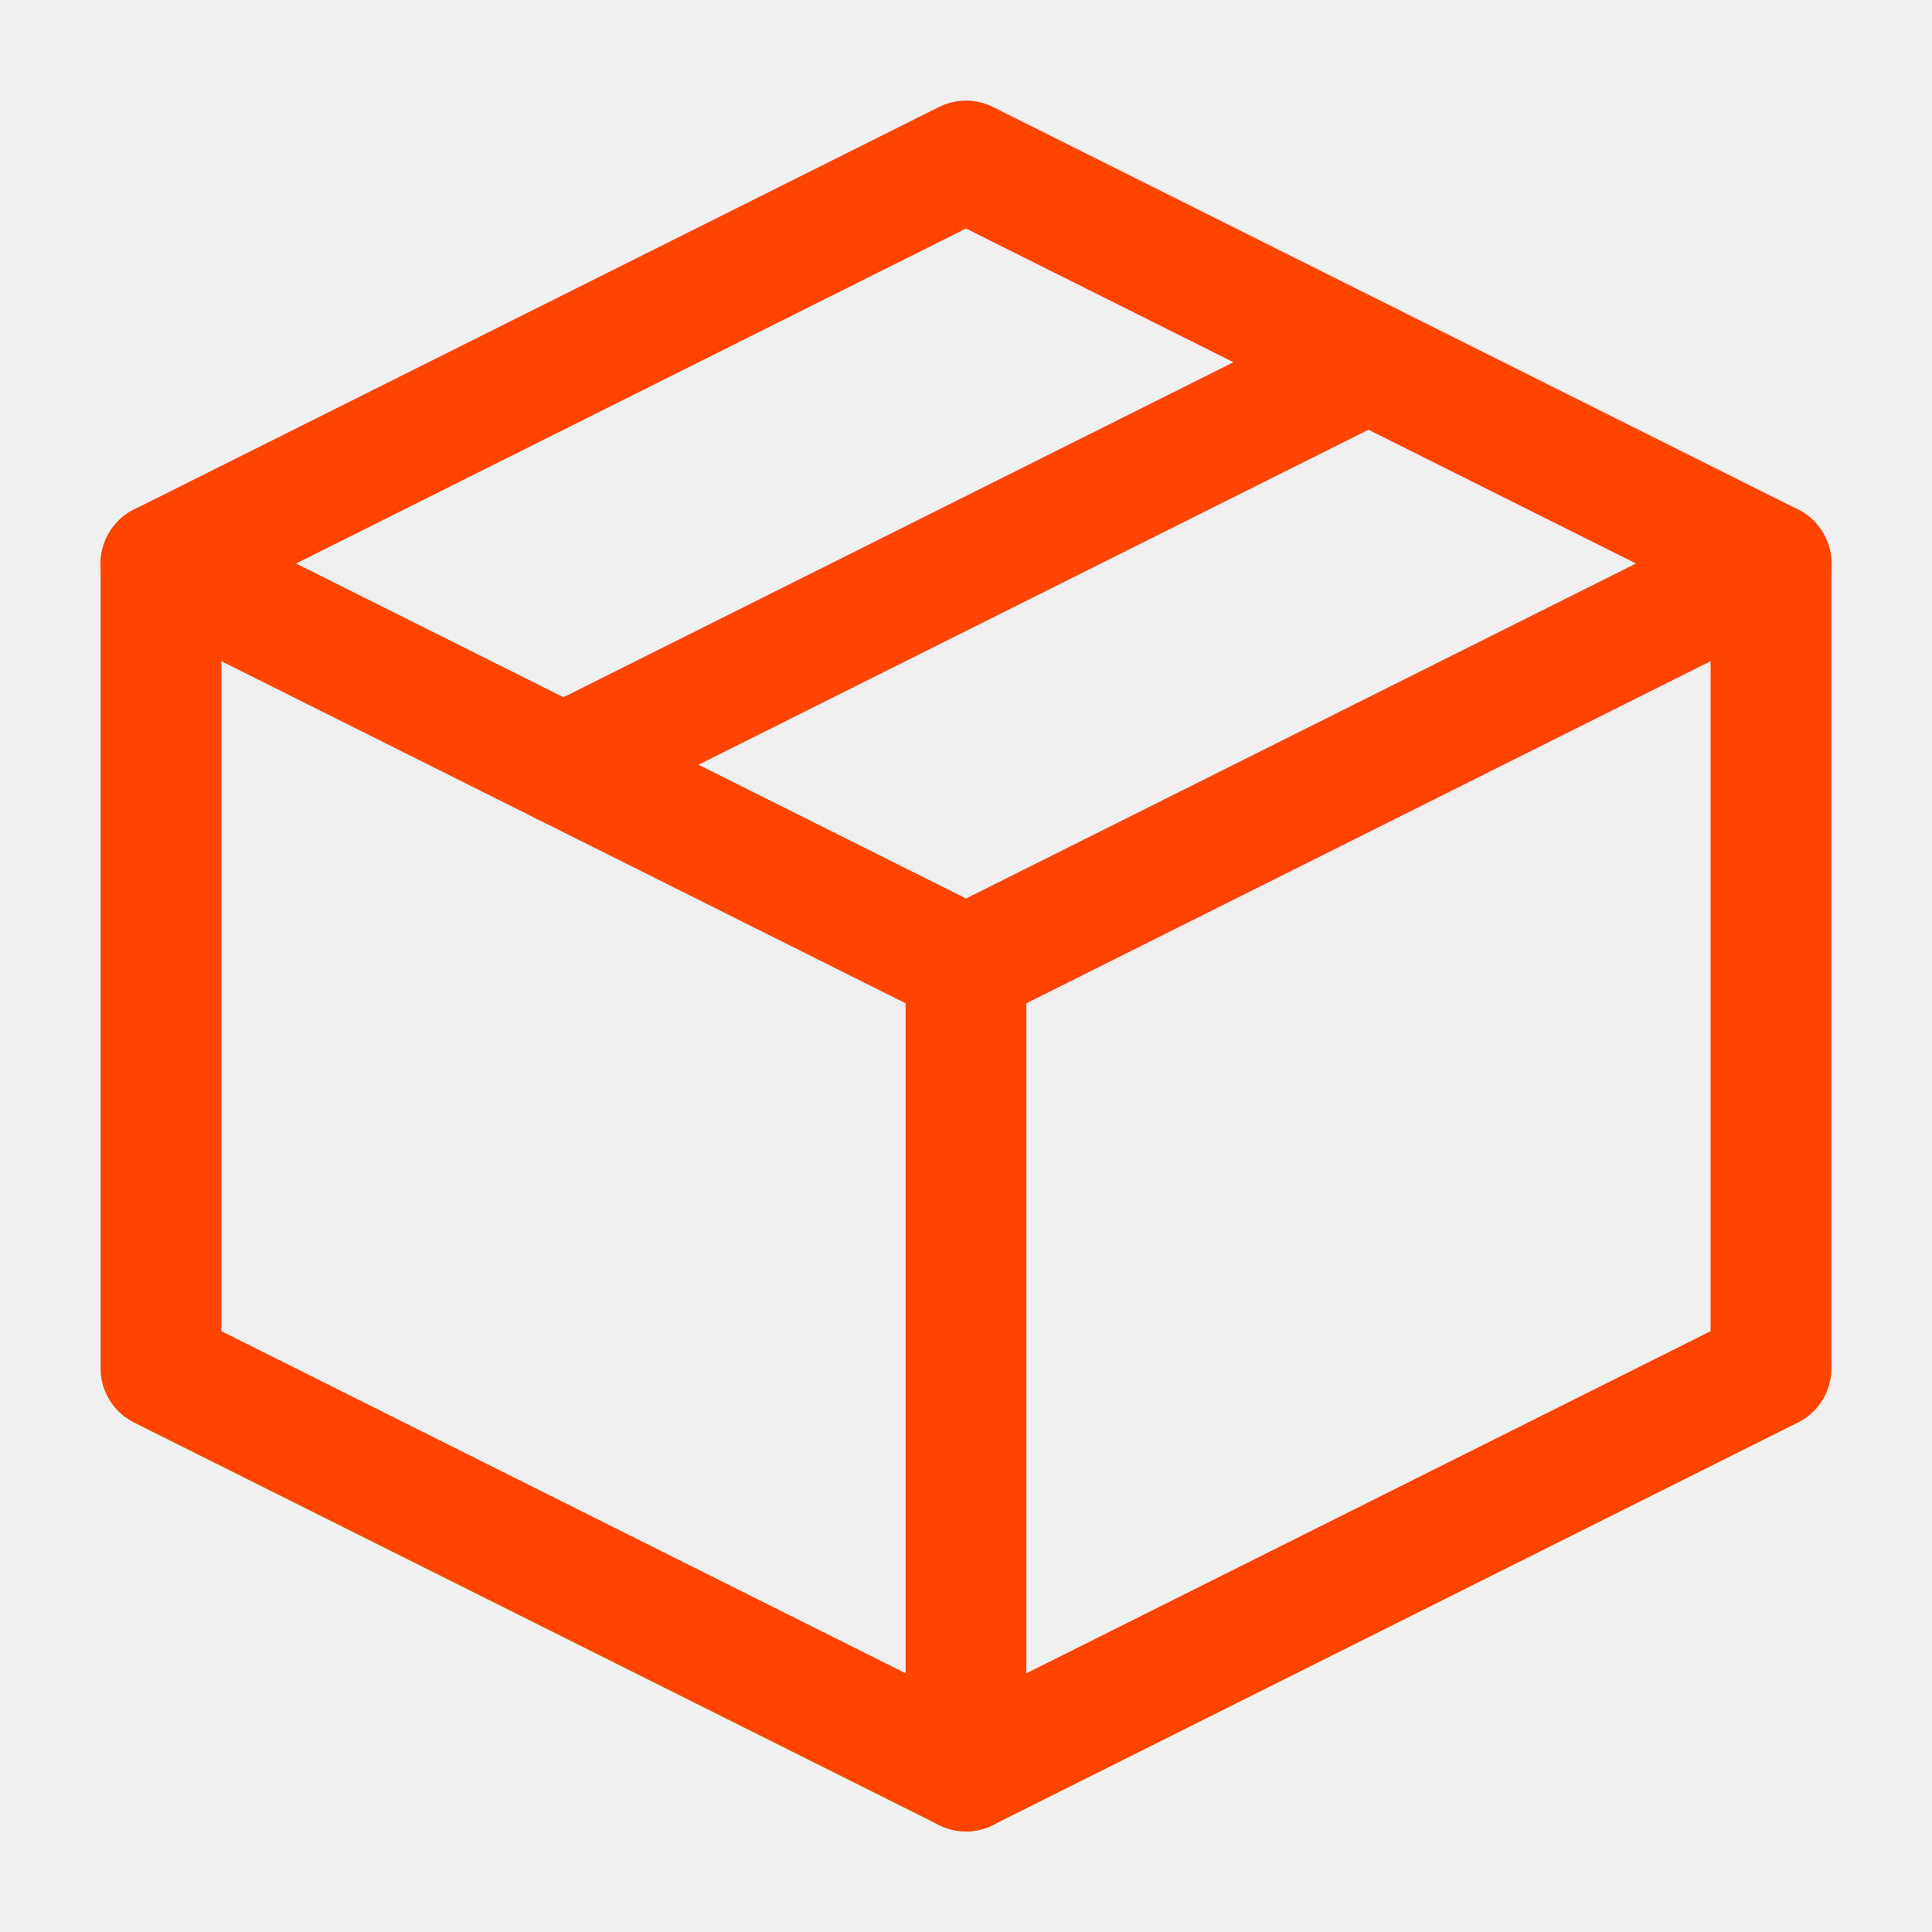
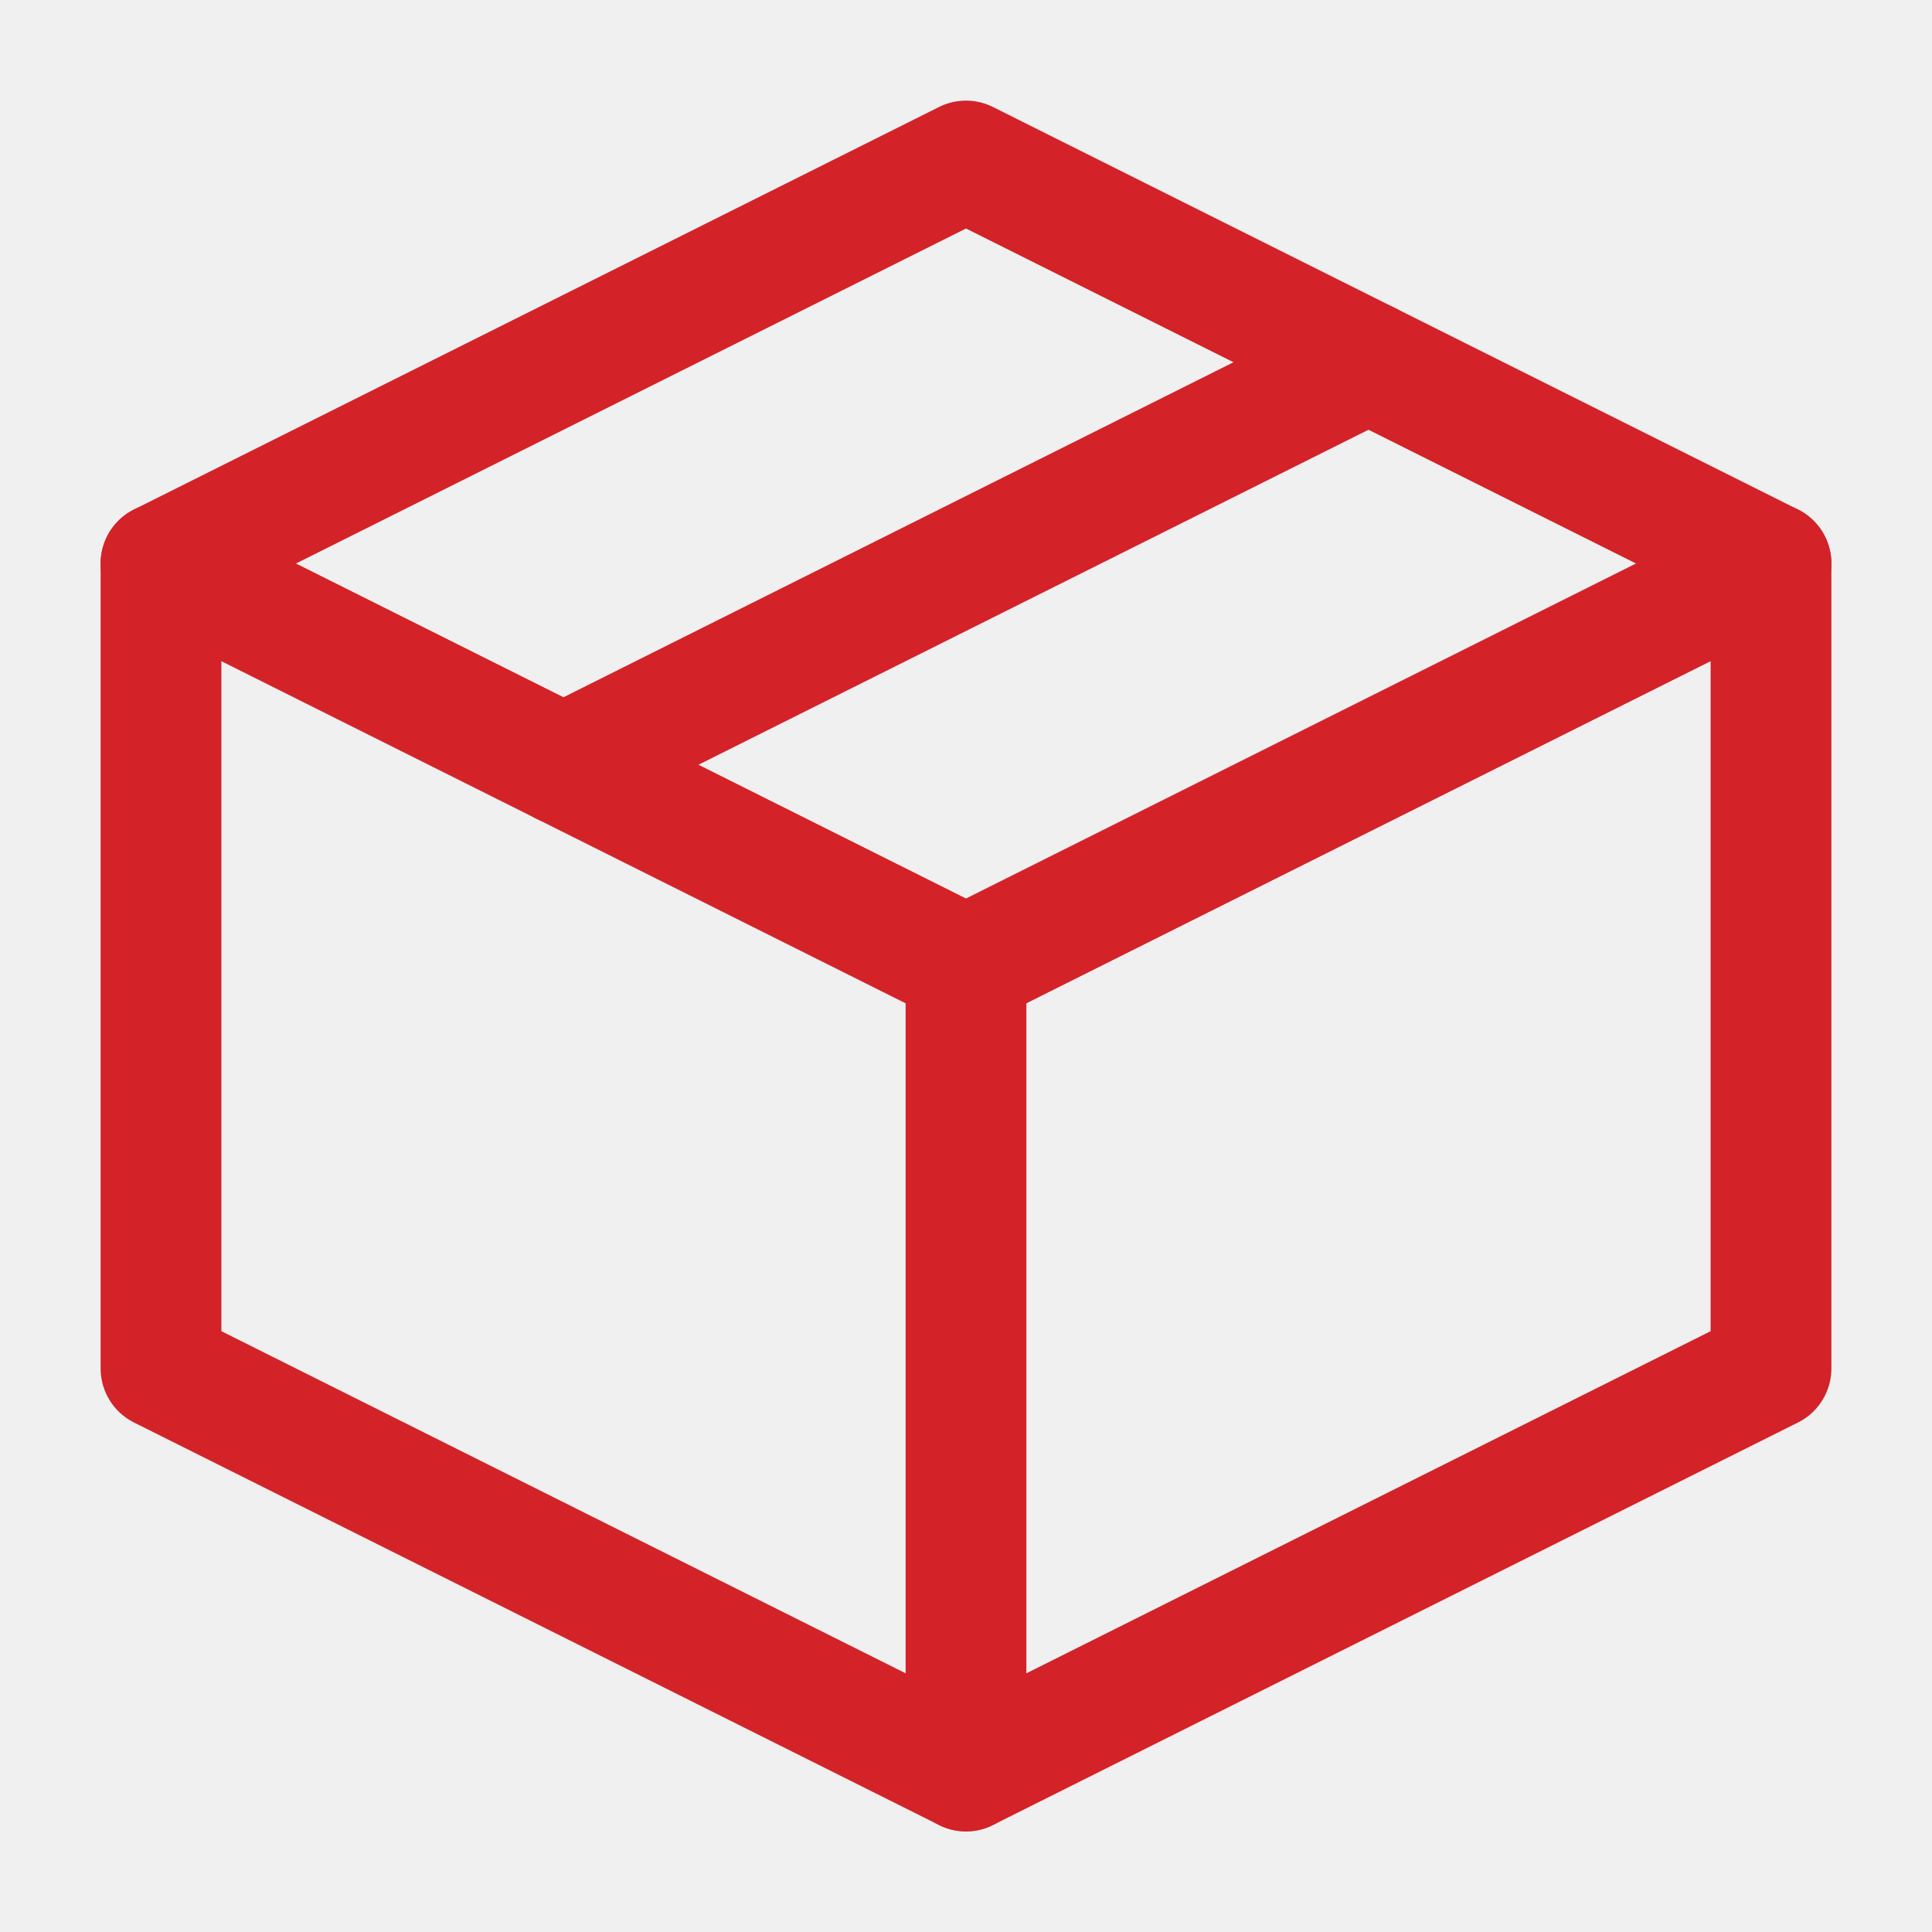
<svg xmlns="http://www.w3.org/2000/svg" viewBox="0 0 24 24" version="1.1" fill="#000000">
  <g id="SVGRepo_bgCarrier" stroke-width="0" />
  <g id="SVGRepo_tracerCarrier" stroke-linecap="round" stroke-linejoin="round" />
  <g id="SVGRepo_iconCarrier">
    <g fill="none" fill-rule="evenodd" id="页面-1" stroke="none" stroke-width="1">
      <g id="导航图标" transform="translate(-325, -80)">
        <g id="编组" transform="translate(325, 80)">
          <polygon fill="#FFFFFF" fill-opacity="0.01" fill-rule="nonzero" id="路径" points="24 0 0 0 0 24 24 24" />
-           <polygon id="路径" points="22 7 12 2 2 7 2 17 12 22 22 17" stroke="#ff4400" stroke-linejoin="round" stroke-width="1.5" />
-           <line id="路径" stroke="#ff4400" stroke-linecap="round" stroke-linejoin="round" stroke-width="1.5" x1="2" x2="12" y1="7" y2="12" />
-           <line id="路径" stroke="#ff4400" stroke-linecap="round" stroke-linejoin="round" stroke-width="1.5" x1="12" x2="12" y1="22" y2="12" />
-           <line id="路径" stroke="#ff4400" stroke-linecap="round" stroke-linejoin="round" stroke-width="1.5" x1="22" x2="12" y1="7" y2="12" />
-           <line id="路径" stroke="#ff4400" stroke-linecap="round" stroke-linejoin="round" stroke-width="1.5" x1="17" x2="7" y1="4.5" y2="9.5" />
+           <polygon id="路径" points="22 7 12 2 2 7 2 17 12 22 22 17" stroke="#D32228" stroke-linejoin="round" stroke-width="1.5" />
+           <line id="路径" stroke="#D32228" stroke-linecap="round" stroke-linejoin="round" stroke-width="1.5" x1="2" x2="12" y1="7" y2="12" />
+           <line id="路径" stroke="#D32228" stroke-linecap="round" stroke-linejoin="round" stroke-width="1.5" x1="12" x2="12" y1="22" y2="12" />
+           <line id="路径" stroke="#D32228" stroke-linecap="round" stroke-linejoin="round" stroke-width="1.5" x1="22" x2="12" y1="7" y2="12" />
+           <line id="路径" stroke="#D32228" stroke-linecap="round" stroke-linejoin="round" stroke-width="1.5" x1="17" x2="7" y1="4.5" y2="9.5" />
        </g>
      </g>
    </g>
  </g>
</svg>
